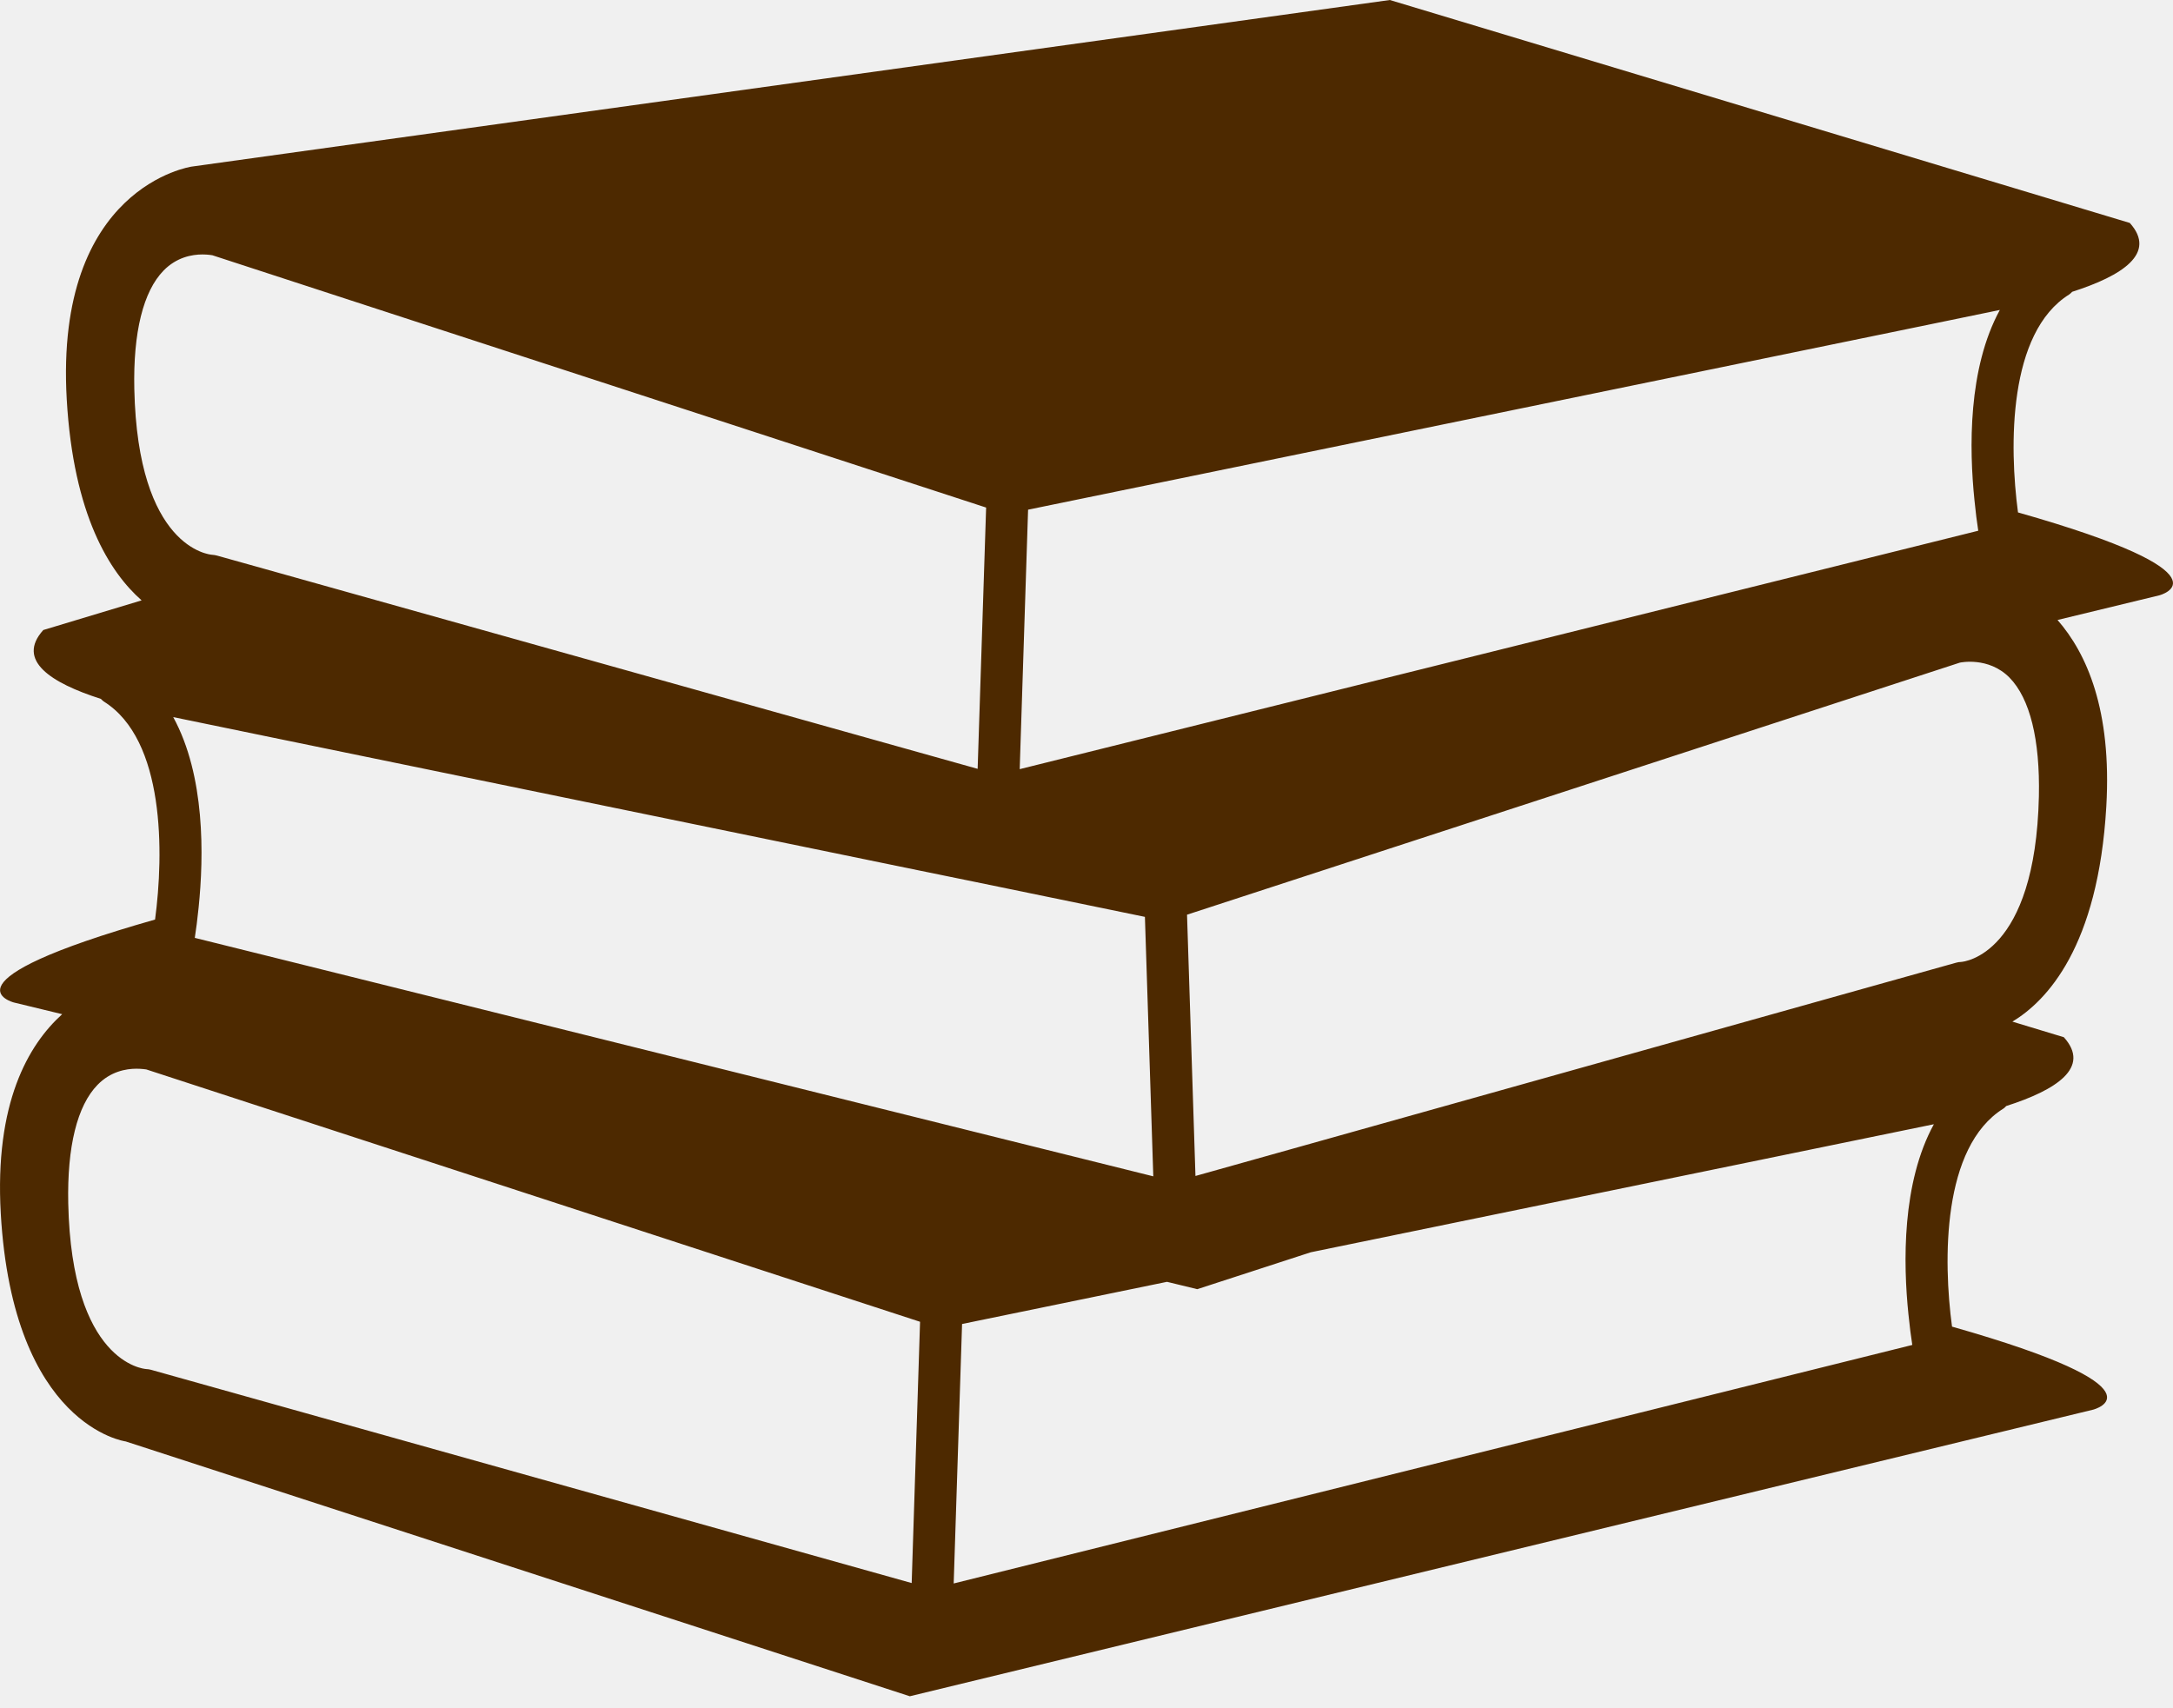
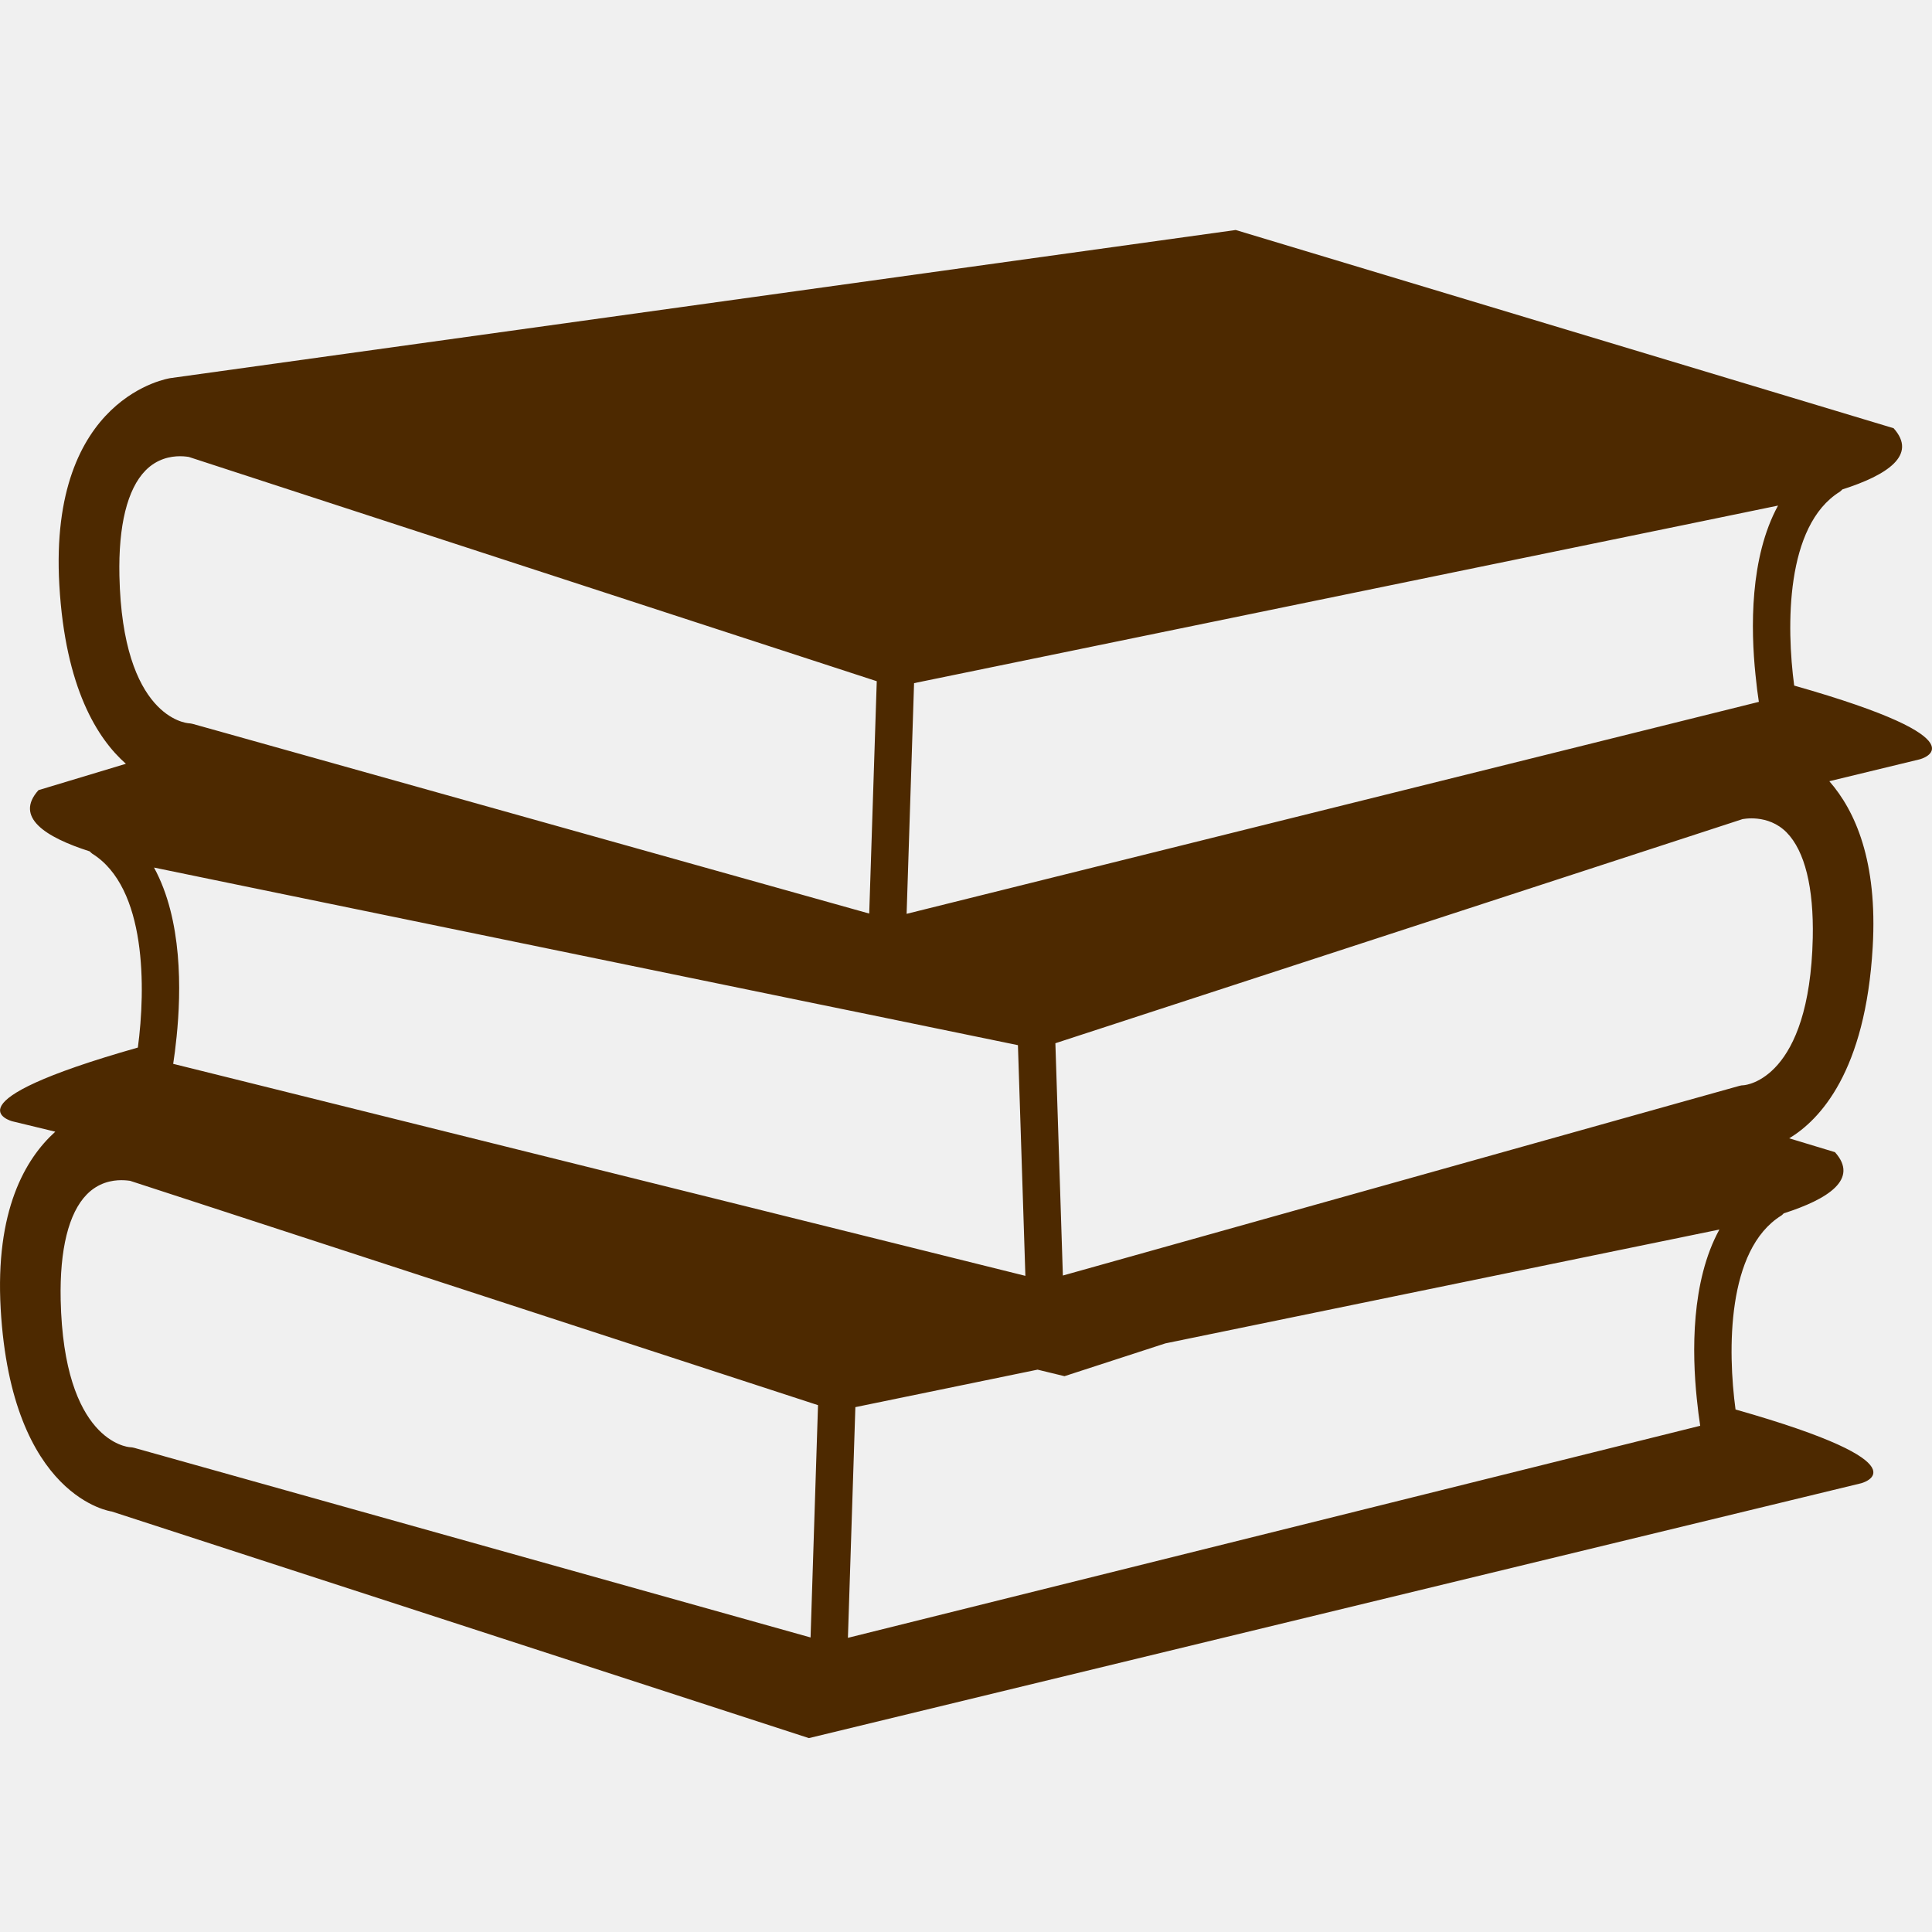
- <svg xmlns="http://www.w3.org/2000/svg" width="42" height="33" viewBox="0 0 42 33" fill="none">
-   <path d="M39.004 9.904C38.834 8.628 38.81 6.428 39.996 5.69C40.017 5.677 40.033 5.657 40.051 5.64C41.021 5.33 41.692 4.895 41.165 4.309L26.863 0L3.705 3.22C3.705 3.22 1.053 3.599 1.29 7.719C1.419 9.961 2.122 11.062 2.737 11.604L0.837 12.177C0.309 12.763 0.98 13.198 1.95 13.508C1.968 13.525 1.984 13.544 2.005 13.558C3.191 14.297 3.168 16.496 2.997 17.773C-1.26 18.982 0.268 19.376 0.268 19.376L1.202 19.602C0.545 20.195 -0.107 21.321 0.015 23.456C0.252 27.575 2.43 27.86 2.43 27.86L17.585 32.785L40.459 27.245C40.459 27.245 41.987 26.85 37.729 25.641C37.557 24.366 37.534 22.168 38.721 21.427C38.743 21.414 38.759 21.394 38.777 21.377C39.746 21.067 40.417 20.632 39.89 20.047L38.896 19.746C39.559 19.346 40.555 18.302 40.711 15.587C40.819 13.72 40.331 12.627 39.768 11.983L41.733 11.507C41.733 11.508 43.262 11.113 39.004 9.904ZM19.871 9.851L23.718 9.061L36.717 6.39L38.653 5.991C38.035 7.124 38.06 8.674 38.163 9.67C38.185 9.896 38.211 10.101 38.236 10.258L36.117 10.785L19.709 14.866L19.871 9.851ZM3.348 13.86L5.284 14.259L17.768 16.825L18.859 17.048L22.129 17.721L22.291 22.736L5.428 18.54L3.765 18.127C3.79 17.97 3.816 17.765 3.839 17.539C3.941 16.543 3.967 14.993 3.348 13.86ZM2.596 7.52C2.572 6.425 2.768 5.632 3.162 5.229C3.413 4.972 3.71 4.918 3.913 4.918C4.021 4.918 4.098 4.933 4.103 4.933L14.081 8.186L19.06 9.81L18.896 14.86L4.93 10.944L4.193 10.738C4.166 10.73 4.13 10.725 4.101 10.723C4.044 10.719 2.663 10.592 2.596 7.52ZM17.621 30.597L2.918 26.475C2.891 26.467 2.855 26.462 2.826 26.461C2.768 26.457 1.386 26.33 1.319 23.259C1.296 22.162 1.492 21.37 1.886 20.967C2.138 20.709 2.434 20.656 2.637 20.656C2.745 20.656 2.822 20.67 2.828 20.67C2.828 20.67 2.828 20.67 2.828 20.67L17.783 25.547L17.621 30.597ZM36.887 25.407C36.91 25.633 36.936 25.839 36.961 25.995L18.433 30.605L18.595 25.59L22.556 24.775L23.141 24.917L25.334 24.204L35.44 22.127L37.378 21.729C36.758 22.861 36.784 24.412 36.887 25.407ZM37.907 18.592C37.873 18.593 37.84 18.597 37.808 18.607L36.411 18.998L23.106 22.729L22.943 17.679L27.308 16.255L37.878 12.808C37.879 12.807 38.434 12.684 38.841 13.098C39.235 13.501 39.431 14.294 39.408 15.39C39.339 18.46 37.957 18.588 37.907 18.592Z" fill="#4D2900" />
+ <svg xmlns="http://www.w3.org/2000/svg" width="42" height="42" viewBox="0 0 42 42" fill="none">
+   <g clip-path="url(#clip0)">
+     <path d="M39.004 14.904C38.834 13.627 38.81 11.428 39.996 10.69C40.017 10.677 40.033 10.657 40.051 10.64C41.021 10.33 41.692 9.895 41.165 9.309L26.863 5L3.705 8.22C3.705 8.22 1.053 8.599 1.29 12.719C1.419 14.961 2.122 16.062 2.737 16.604L0.837 17.177C0.309 17.763 0.98 18.198 1.95 18.508C1.968 18.525 1.984 18.544 2.005 18.558C3.191 19.297 3.168 21.496 2.997 22.773C-1.26 23.982 0.268 24.376 0.268 24.376L1.202 24.602C0.545 25.195 -0.107 26.321 0.015 28.456C0.252 32.575 2.43 32.859 2.43 32.859L17.585 37.785L40.459 32.245C40.459 32.245 41.987 31.85 37.729 30.641C37.557 29.366 37.534 27.168 38.721 26.427C38.743 26.414 38.759 26.394 38.777 26.377C39.746 26.067 40.417 25.632 39.89 25.047L38.896 24.746C39.559 24.346 40.555 23.302 40.711 20.587C40.819 18.72 40.331 17.627 39.768 16.983L41.733 16.507C41.733 16.508 43.262 16.113 39.004 14.904ZM19.871 14.851L23.718 14.061L36.717 11.39L38.653 10.991C38.035 12.124 38.06 13.674 38.163 14.67C38.185 14.896 38.211 15.101 38.236 15.258L36.117 15.785L19.709 19.866L19.871 14.851ZM3.348 18.86L5.284 19.259L17.768 21.825L18.859 22.048L22.129 22.721L22.291 27.736L5.428 23.54L3.765 23.127C3.79 22.97 3.816 22.765 3.839 22.539C3.941 21.543 3.967 19.993 3.348 18.86ZM2.596 12.521C2.572 11.425 2.768 10.632 3.162 10.229C3.413 9.972 3.71 9.918 3.913 9.918C4.021 9.918 4.098 9.933 4.103 9.933L14.081 13.186L19.06 14.809L18.896 19.86L4.93 15.944L4.193 15.738C4.166 15.73 4.13 15.725 4.101 15.723C4.044 15.719 2.663 15.592 2.596 12.521ZM17.621 35.597L2.918 31.475C2.891 31.467 2.855 31.462 2.826 31.461C2.768 31.457 1.386 31.33 1.319 28.259C1.296 27.162 1.492 26.37 1.886 25.967C2.138 25.709 2.434 25.656 2.637 25.656C2.745 25.656 2.822 25.67 2.828 25.67C2.828 25.67 2.828 25.67 2.828 25.67L17.783 30.547L17.621 35.597ZM36.887 30.407C36.91 30.633 36.936 30.839 36.961 30.995L18.433 35.605L18.595 30.59L22.556 29.775L23.141 29.917L25.334 29.204L35.44 27.127L37.378 26.729C36.758 27.861 36.784 29.412 36.887 30.407ZM37.907 23.592C37.873 23.593 37.84 23.597 37.808 23.607L36.411 23.998L23.106 27.729L22.943 22.679L27.308 21.255L37.878 17.808C37.879 17.808 38.434 17.684 38.841 18.098C39.235 18.501 39.431 19.294 39.408 20.39C39.339 23.46 37.957 23.588 37.907 23.592Z" fill="#4D2900" />
+   </g>
+   <defs>
+     <clipPath id="clip0">
+       <rect width="42" height="42" fill="white" />
+     </clipPath>
+   </defs>
</svg>
